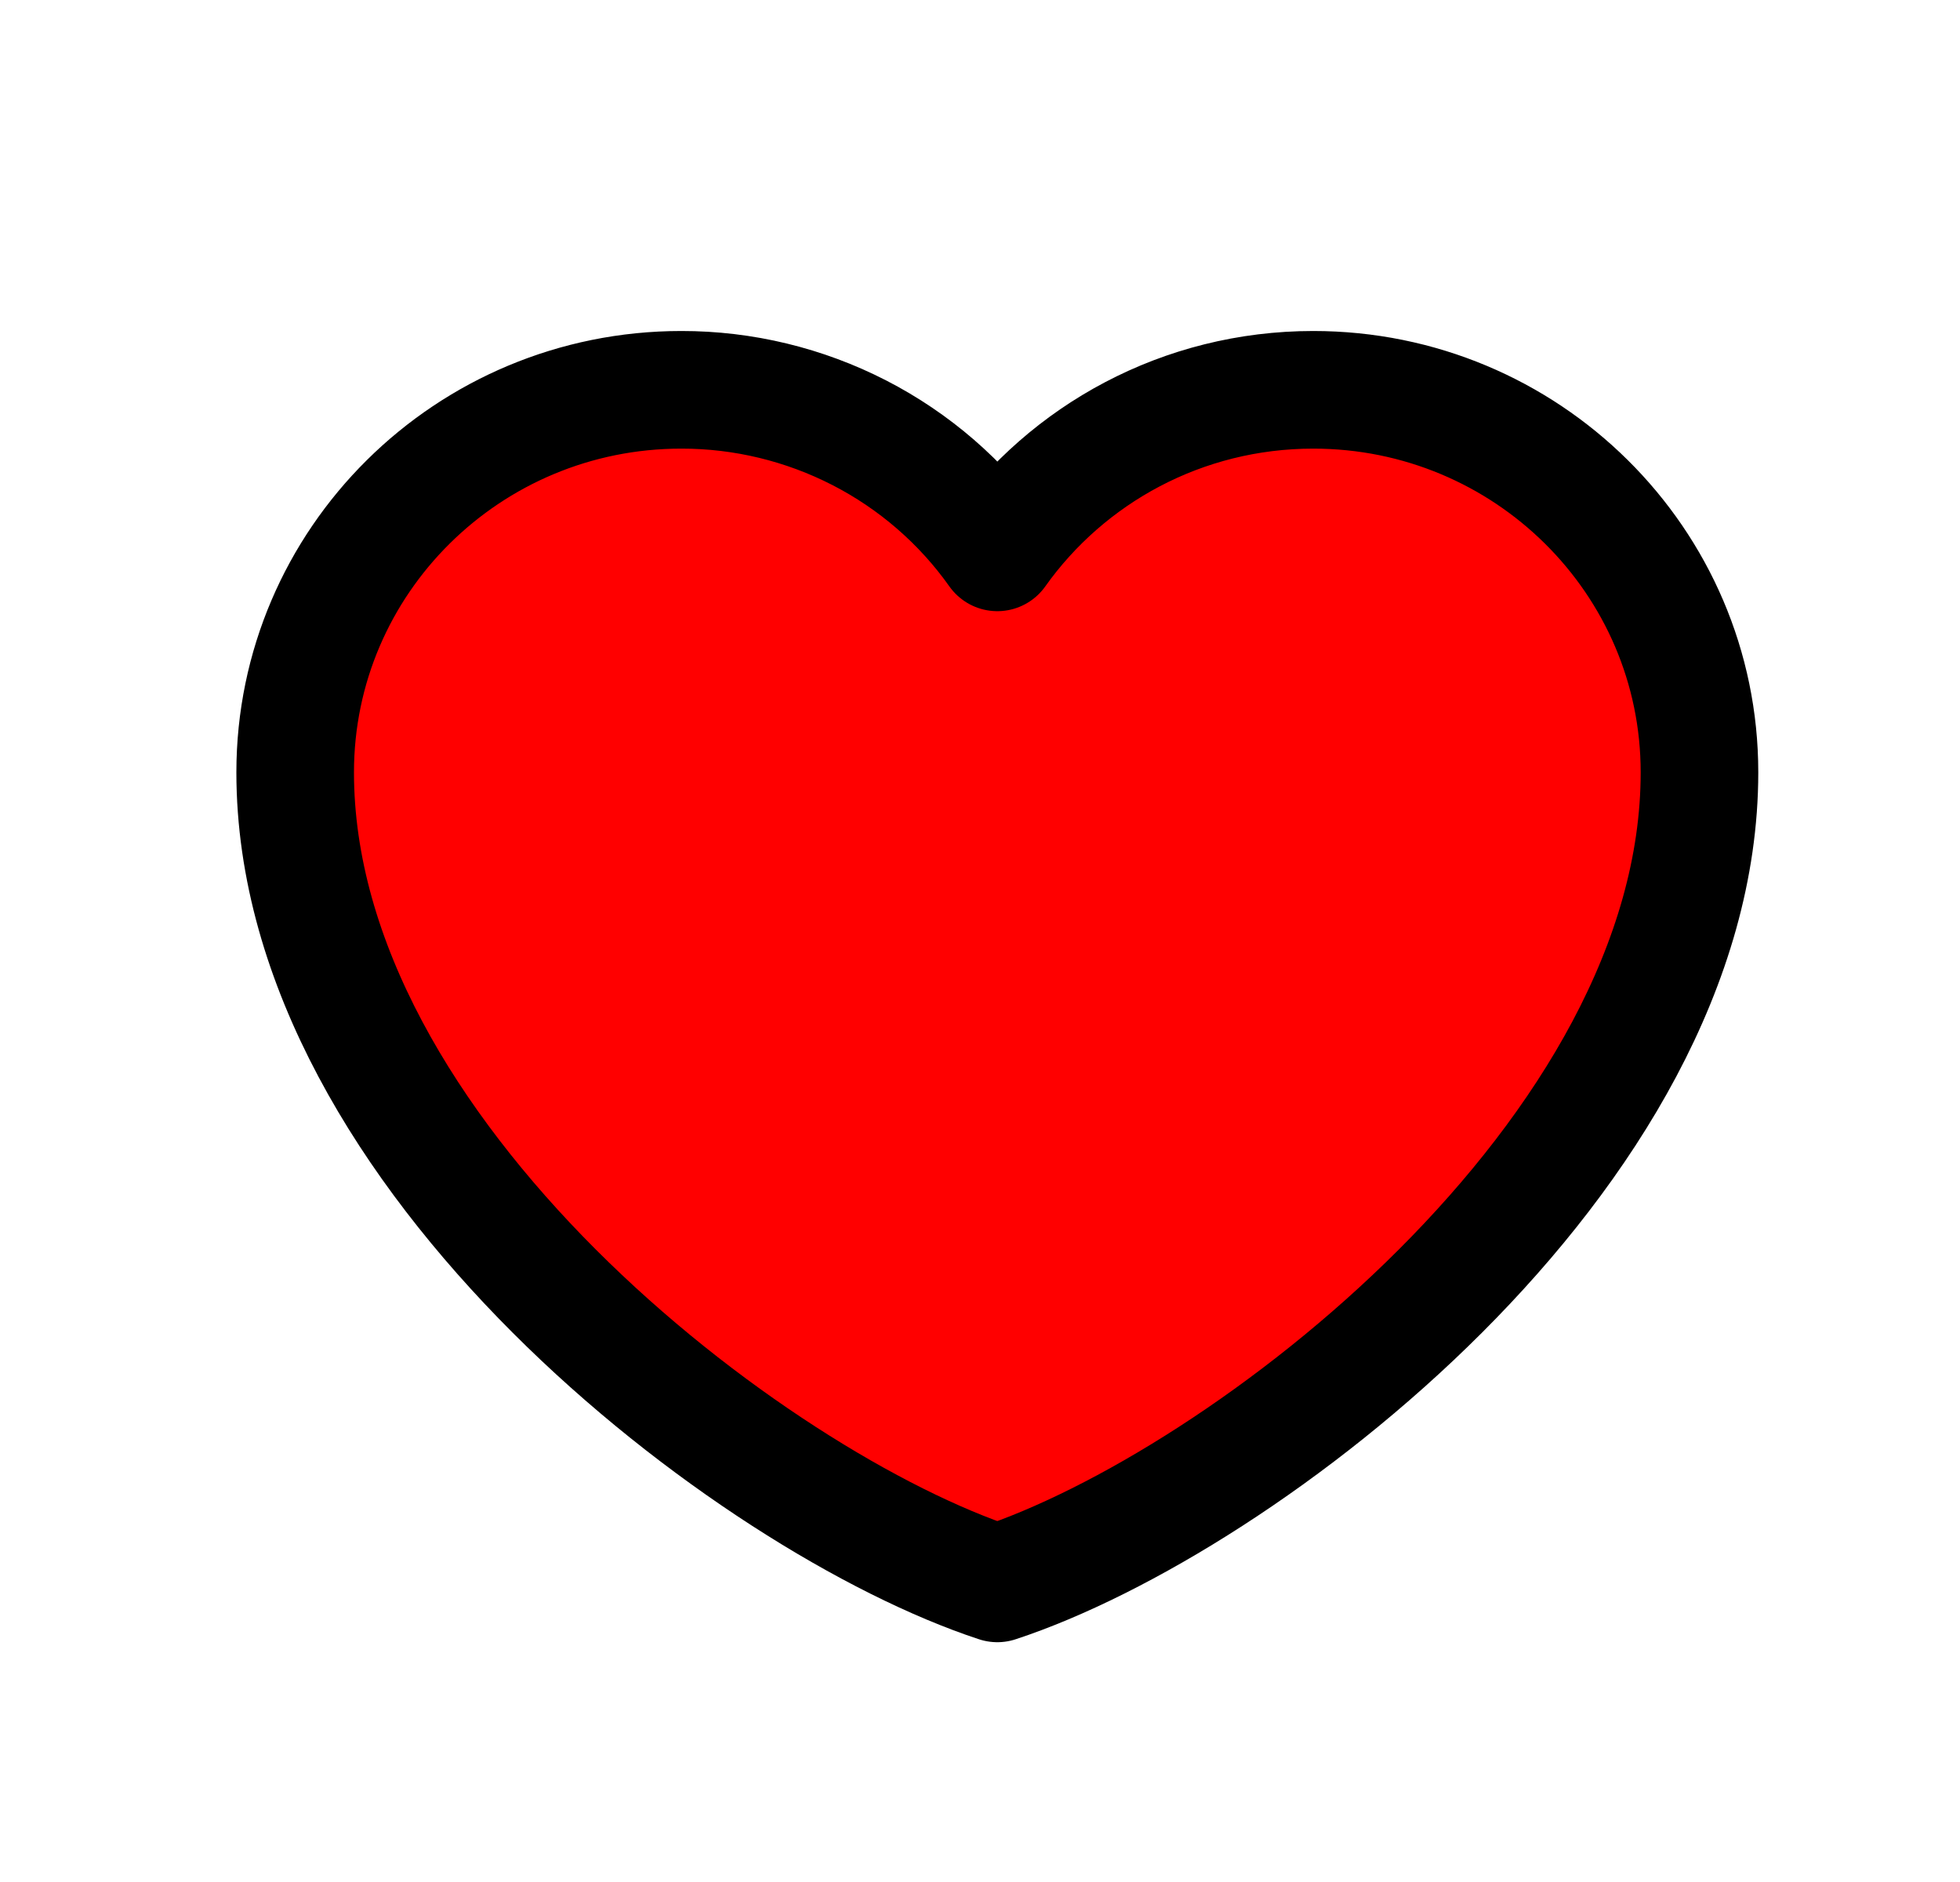
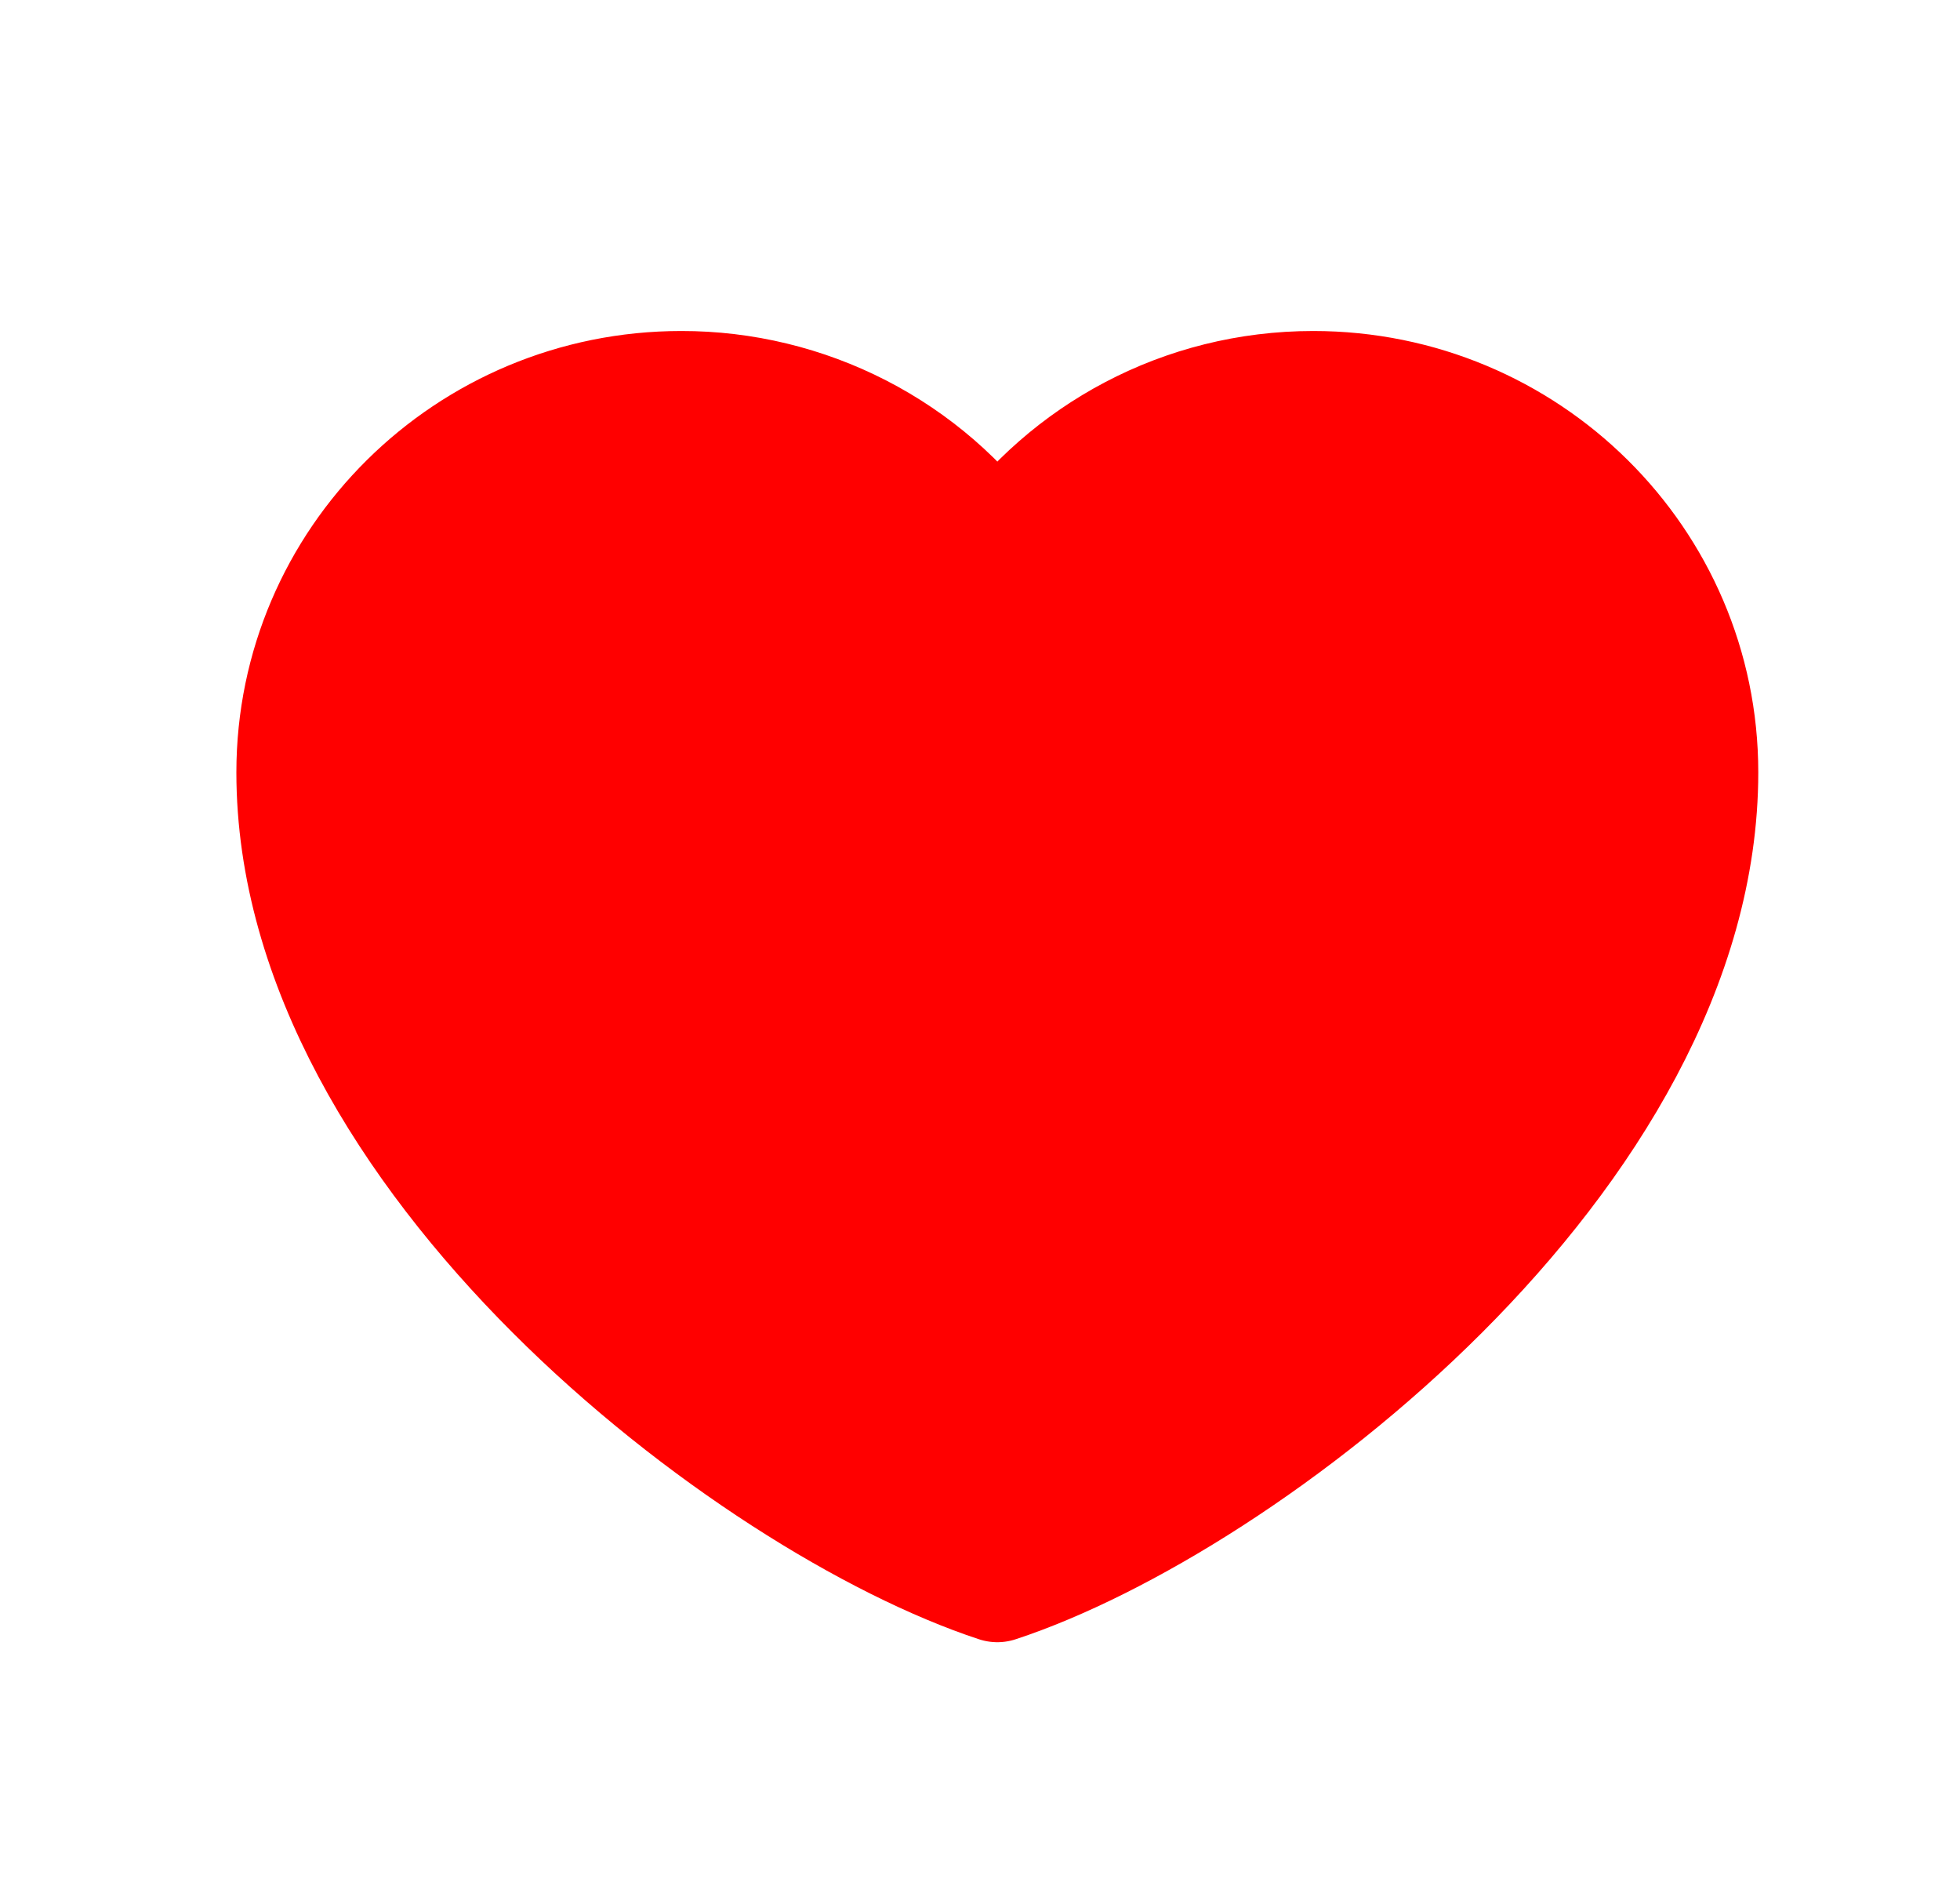
<svg xmlns="http://www.w3.org/2000/svg" width="25" height="24" viewBox="0 0 25 24" fill="none">
-   <path d="M8.69 4.971C5.97 4.971 3.765 7.155 3.765 9.849C3.765 14.726 9.586 19.161 12.721 20.192C15.855 19.161 21.677 14.726 21.677 9.849C21.677 7.155 19.471 4.971 16.751 4.971C15.085 4.971 13.612 5.79 12.721 7.044C12.267 6.403 11.663 5.88 10.961 5.519C10.26 5.159 9.481 4.97 8.69 4.971Z" fill="#FF0000" stroke="black" stroke-width="1.5" stroke-linecap="round" stroke-linejoin="round" />
+   <path d="M8.69 4.971C5.97 4.971 3.765 7.155 3.765 9.849C3.765 14.726 9.586 19.161 12.721 20.192C15.855 19.161 21.677 14.726 21.677 9.849C21.677 7.155 19.471 4.971 16.751 4.971C15.085 4.971 13.612 5.79 12.721 7.044C12.267 6.403 11.663 5.88 10.961 5.519C10.26 5.159 9.481 4.97 8.69 4.971Z" fill="#FF0000" stroke="#FF0000" stroke-width="1.5" stroke-linecap="round" stroke-linejoin="round" />
</svg>
